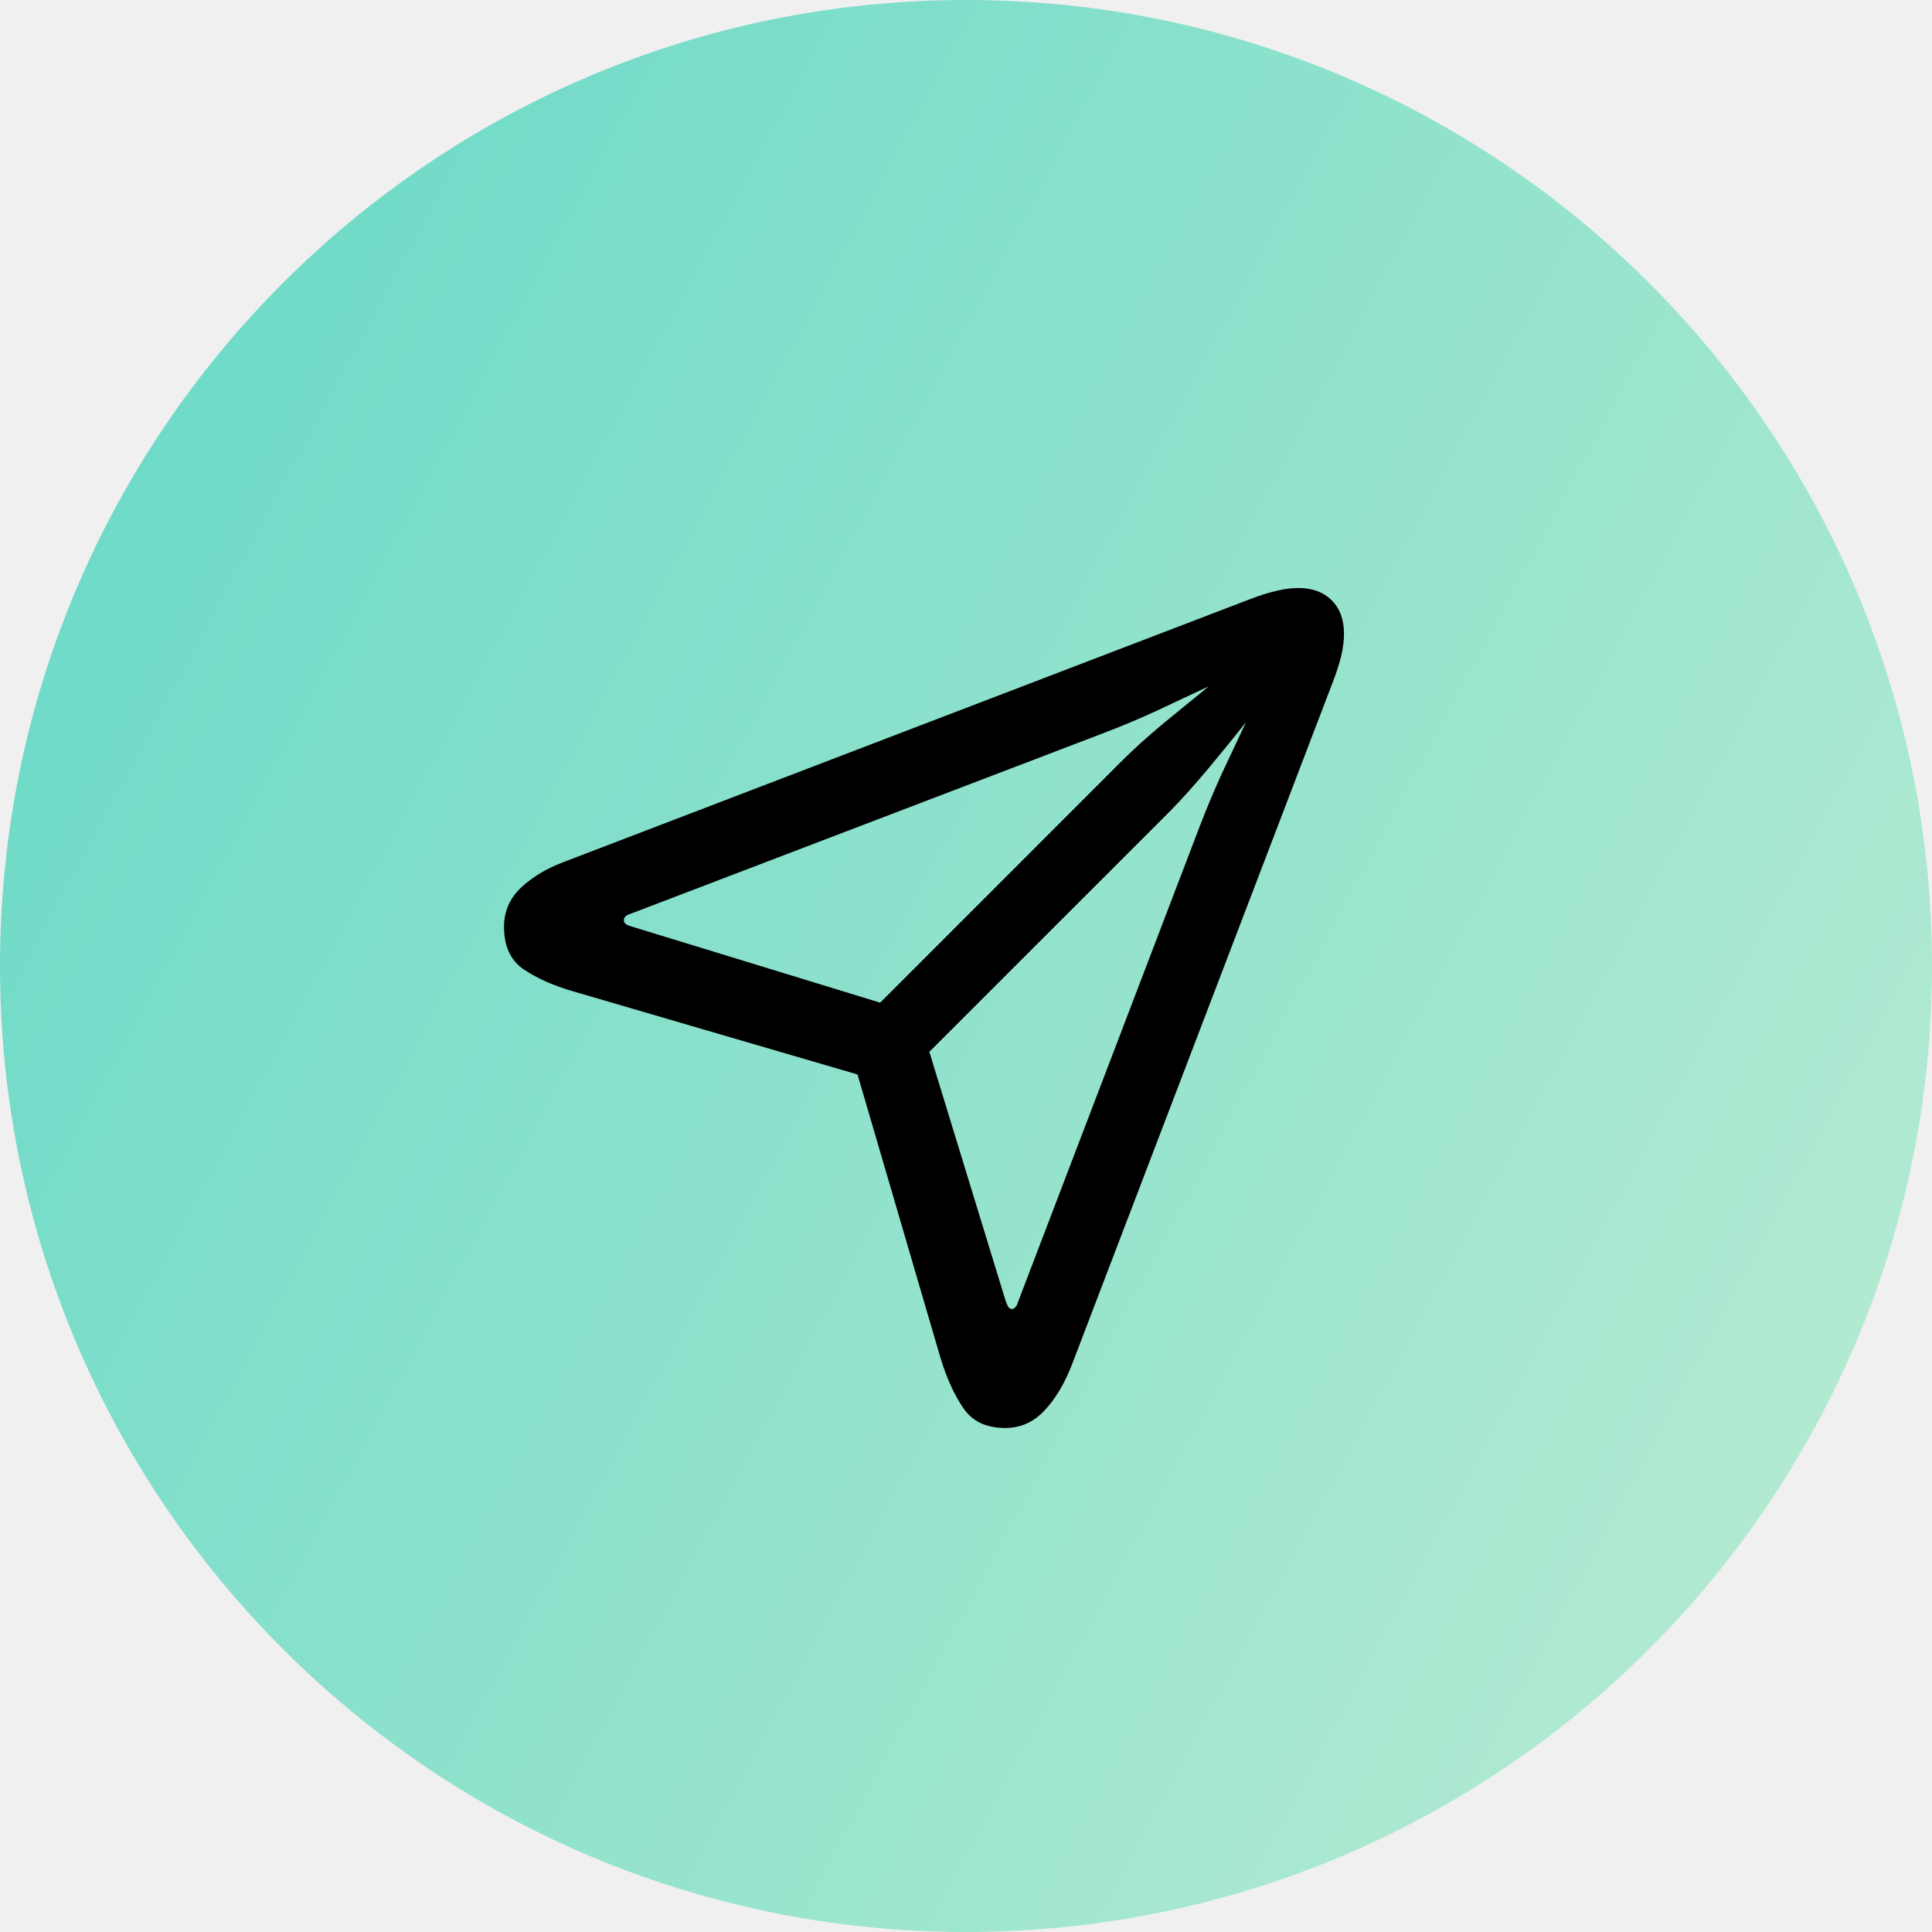
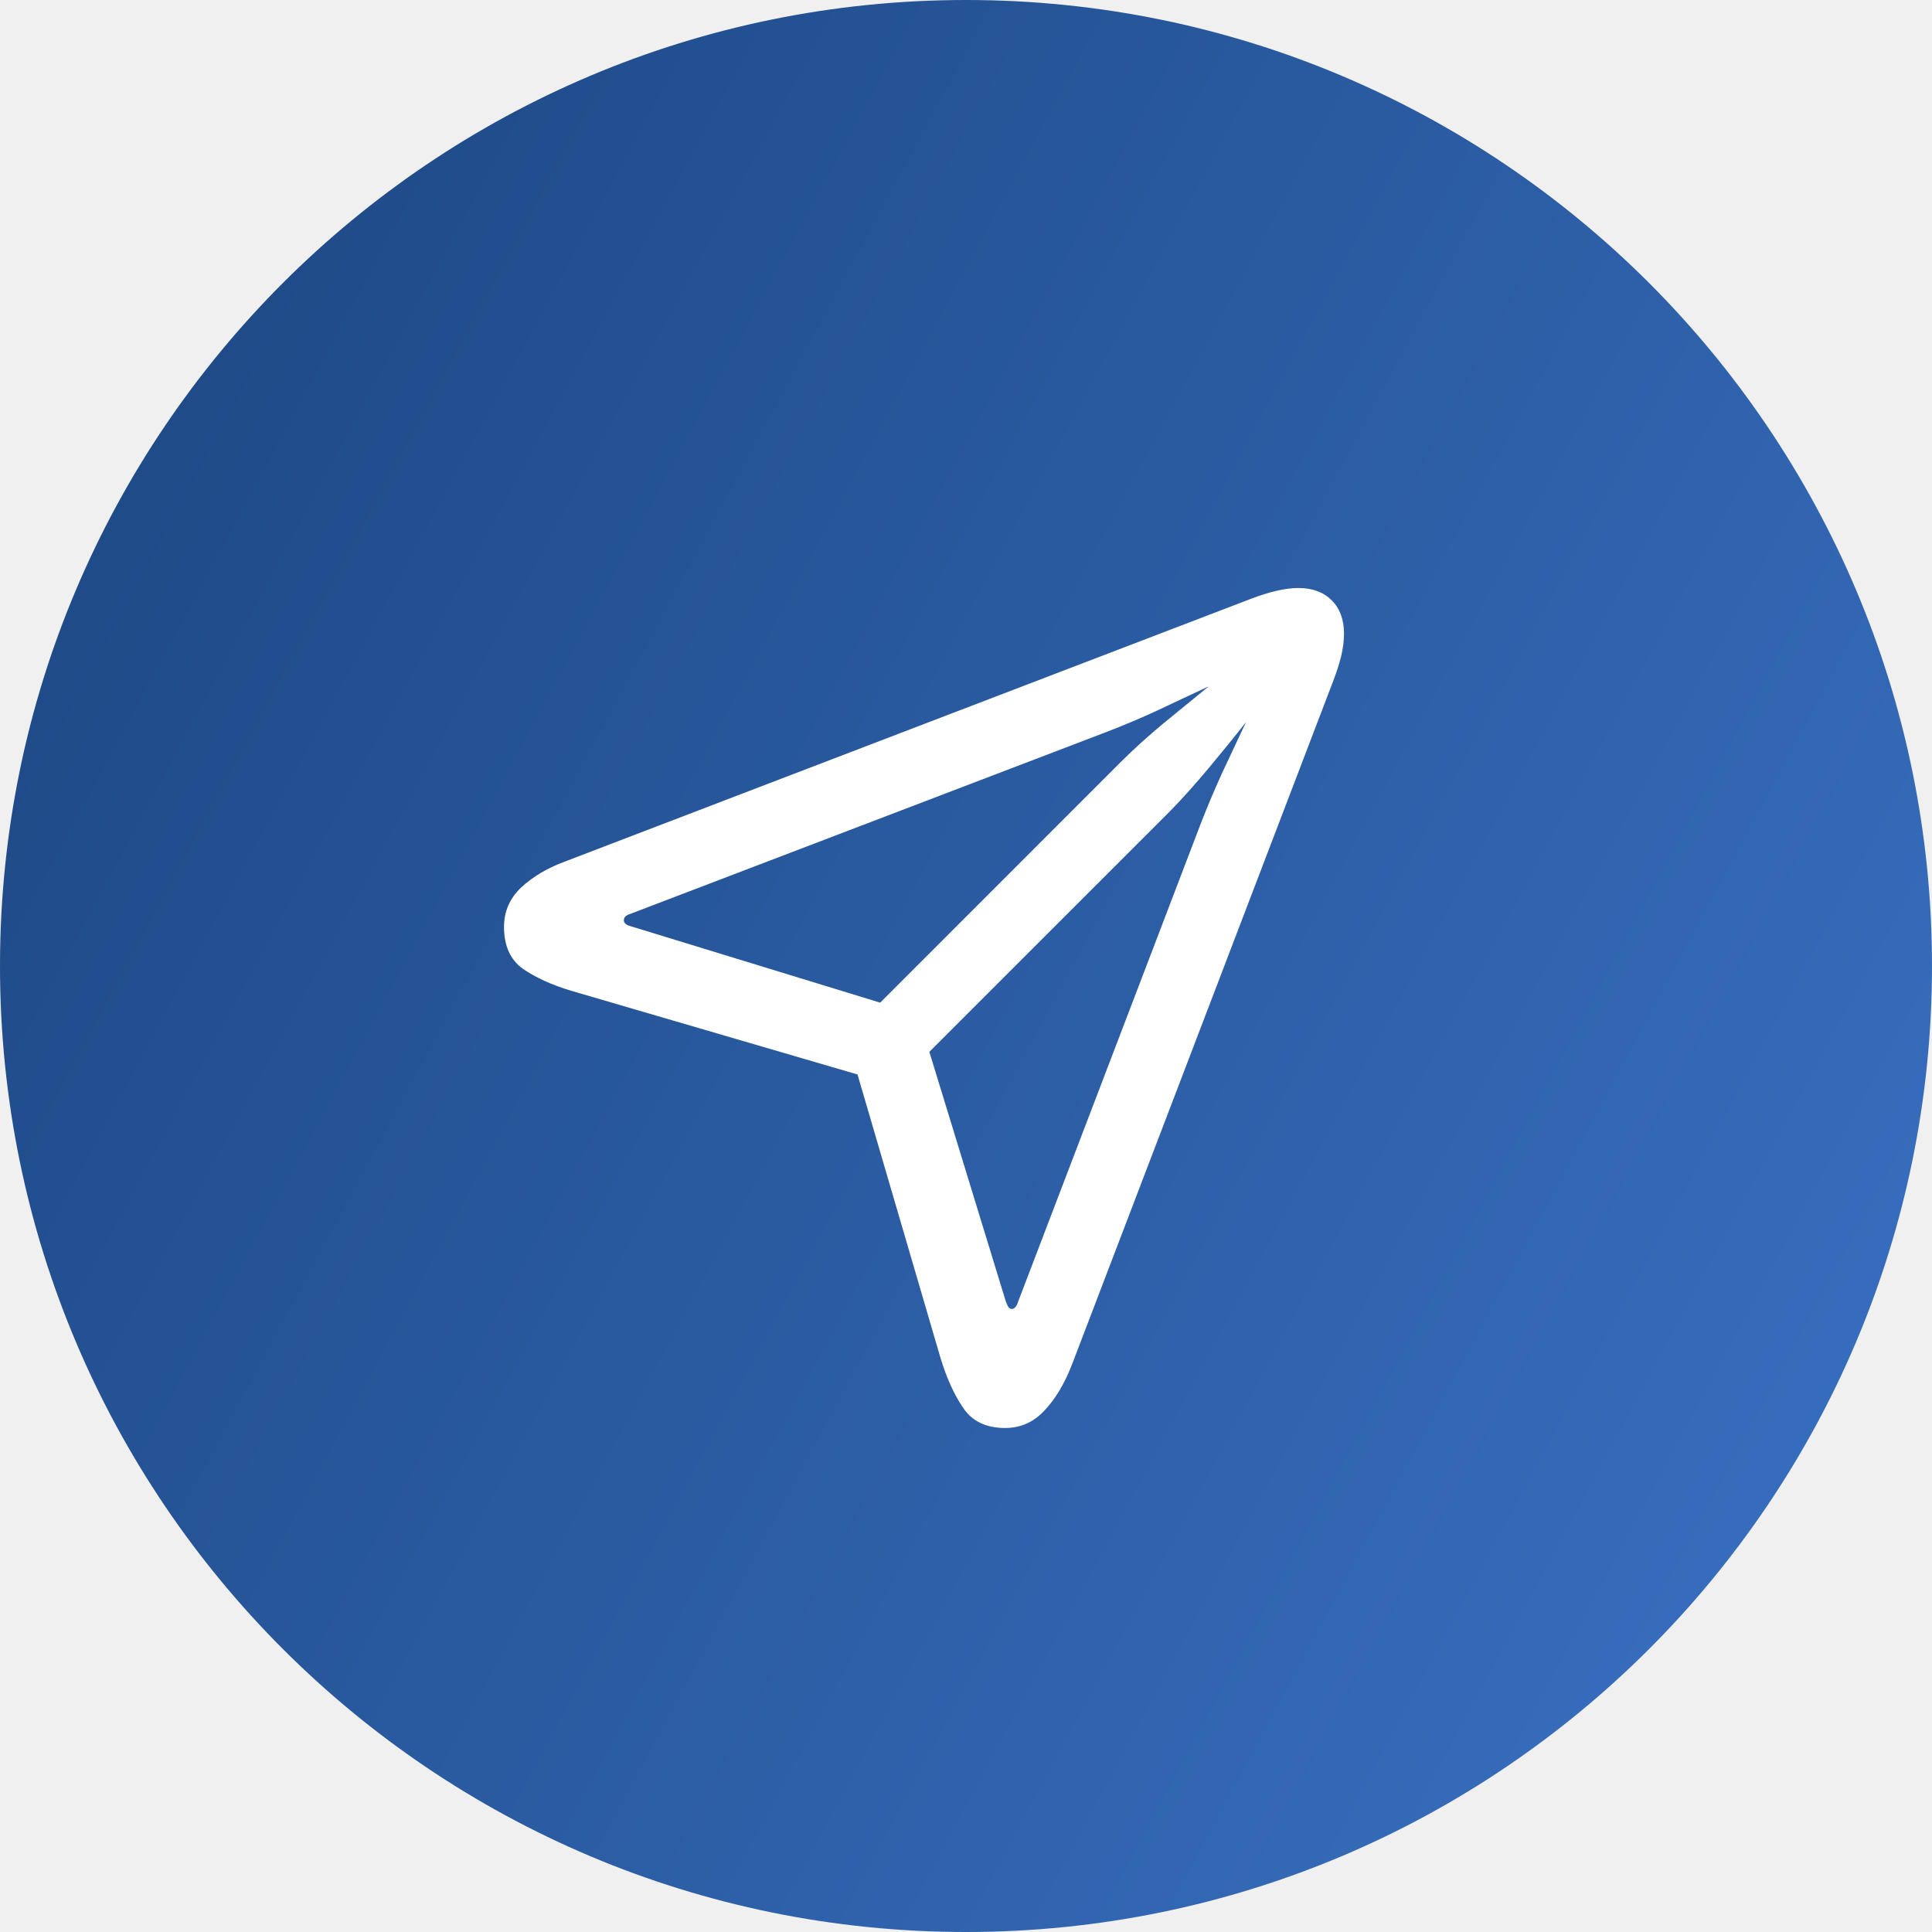
<svg xmlns="http://www.w3.org/2000/svg" width="40" height="40" viewBox="0 0 40 40" fill="none">
  <rect width="40" height="40" rx="20" fill="url(#paint0_linear_5842_17500)" />
-   <path d="M20.81 29.565C20.416 29.565 20.126 29.426 19.94 29.146C19.753 28.872 19.597 28.527 19.471 28.111L17.754 22.246L11.823 20.512C11.423 20.392 11.092 20.241 10.829 20.06C10.566 19.874 10.435 19.584 10.435 19.19C10.435 18.872 10.553 18.601 10.788 18.376C11.029 18.152 11.328 17.974 11.684 17.842L25.904 12.396C26.09 12.325 26.265 12.27 26.43 12.232C26.594 12.193 26.744 12.174 26.881 12.174C27.172 12.174 27.402 12.259 27.571 12.429C27.741 12.598 27.826 12.828 27.826 13.119C27.826 13.261 27.807 13.414 27.769 13.579C27.73 13.738 27.675 13.91 27.604 14.096L22.191 28.259C22.037 28.653 21.848 28.968 21.624 29.204C21.399 29.445 21.128 29.565 20.81 29.565ZM18.223 20.759L23.217 15.764C23.464 15.518 23.751 15.257 24.08 14.983C24.414 14.71 24.729 14.452 25.025 14.211C24.658 14.381 24.302 14.548 23.957 14.712C23.612 14.871 23.261 15.019 22.905 15.156L13.055 18.919C13.001 18.935 12.962 18.957 12.94 18.984C12.924 19.006 12.916 19.031 12.916 19.058C12.916 19.08 12.927 19.102 12.949 19.124C12.97 19.146 13.012 19.165 13.072 19.181L18.223 20.759ZM20.95 27.101C20.977 27.101 21.002 27.087 21.024 27.06C21.046 27.038 21.065 26.999 21.081 26.945L24.844 17.095C24.981 16.739 25.129 16.386 25.288 16.035C25.452 15.684 25.622 15.323 25.797 14.951C25.561 15.252 25.301 15.572 25.017 15.912C24.737 16.246 24.477 16.536 24.236 16.783L19.241 21.777L20.819 26.928C20.84 26.988 20.86 27.032 20.876 27.06C20.898 27.087 20.923 27.101 20.95 27.101Z" fill="black" />
+   <path d="M20.81 29.565C20.416 29.565 20.126 29.426 19.94 29.146C19.753 28.872 19.597 28.527 19.471 28.111L17.754 22.246L11.823 20.512C11.423 20.392 11.092 20.241 10.829 20.06C10.566 19.874 10.435 19.584 10.435 19.19C10.435 18.872 10.553 18.601 10.788 18.376C11.029 18.152 11.328 17.974 11.684 17.842L25.904 12.396C26.09 12.325 26.265 12.27 26.43 12.232C26.594 12.193 26.744 12.174 26.881 12.174C27.172 12.174 27.402 12.259 27.571 12.429C27.741 12.598 27.826 12.828 27.826 13.119C27.826 13.261 27.807 13.414 27.769 13.579C27.73 13.738 27.675 13.91 27.604 14.096L22.191 28.259C22.037 28.653 21.848 28.968 21.624 29.204C21.399 29.445 21.128 29.565 20.81 29.565ZM18.223 20.759L23.217 15.764C23.464 15.518 23.751 15.257 24.08 14.983C24.414 14.71 24.729 14.452 25.025 14.211C24.658 14.381 24.302 14.548 23.957 14.712C23.612 14.871 23.261 15.019 22.905 15.156L13.055 18.919C13.001 18.935 12.962 18.957 12.94 18.984C12.924 19.006 12.916 19.031 12.916 19.058C12.916 19.08 12.927 19.102 12.949 19.124C12.97 19.146 13.012 19.165 13.072 19.181L18.223 20.759ZM20.95 27.101C20.977 27.101 21.002 27.087 21.024 27.06C21.046 27.038 21.065 26.999 21.081 26.945L24.844 17.095C24.981 16.739 25.129 16.386 25.288 16.035C25.452 15.684 25.622 15.323 25.797 14.951C25.561 15.252 25.301 15.572 25.017 15.912C24.737 16.246 24.477 16.536 24.236 16.783L19.241 21.777L20.819 26.928C20.84 26.988 20.86 27.032 20.876 27.06C20.898 27.087 20.923 27.101 20.95 27.101Z" fill="white" />
  <defs>
    <linearGradient id="paint0_linear_5842_17500" x1="40" y1="38.753" x2="-6.681" y2="13.638" gradientUnits="userSpaceOnUse">
-       <stop stop-color="#BCECD3" />
-       <stop offset="1" stop-color="#64D8C6" />
+       <stop stop-color="#3a72c4" />
+       <stop offset="1" stop-color="#1b4580" />
    </linearGradient>
  </defs>
</svg>
